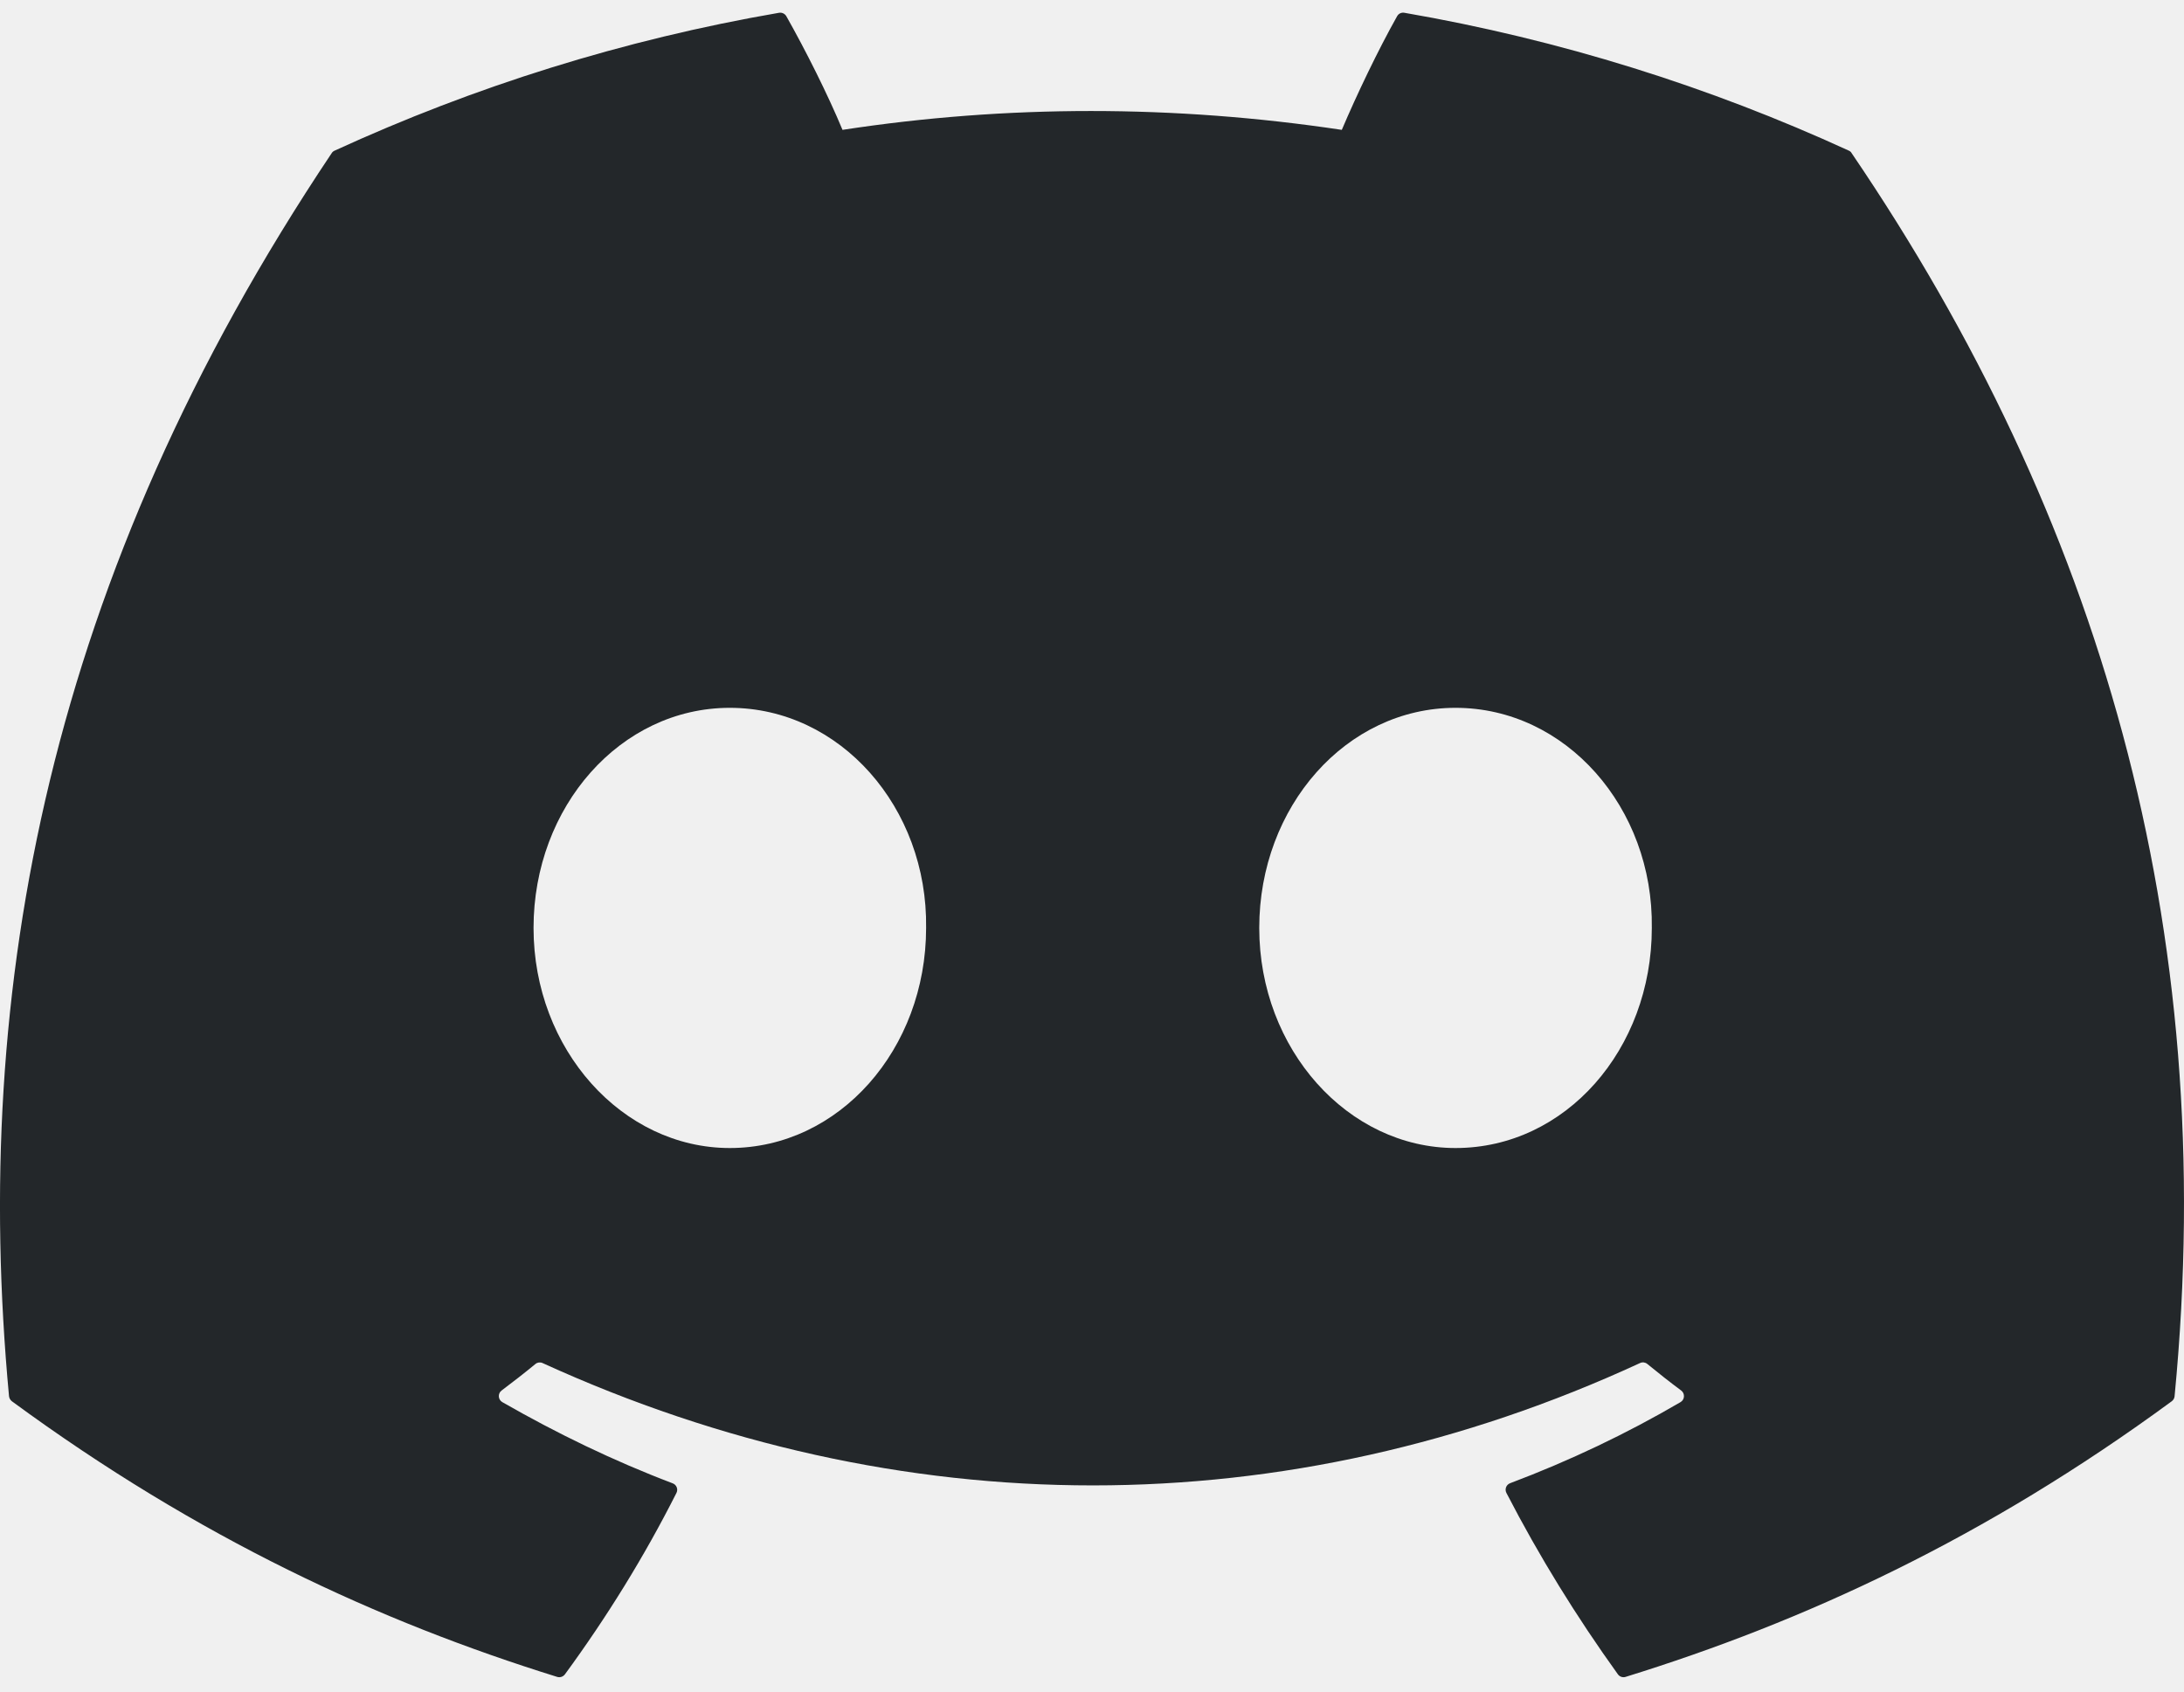
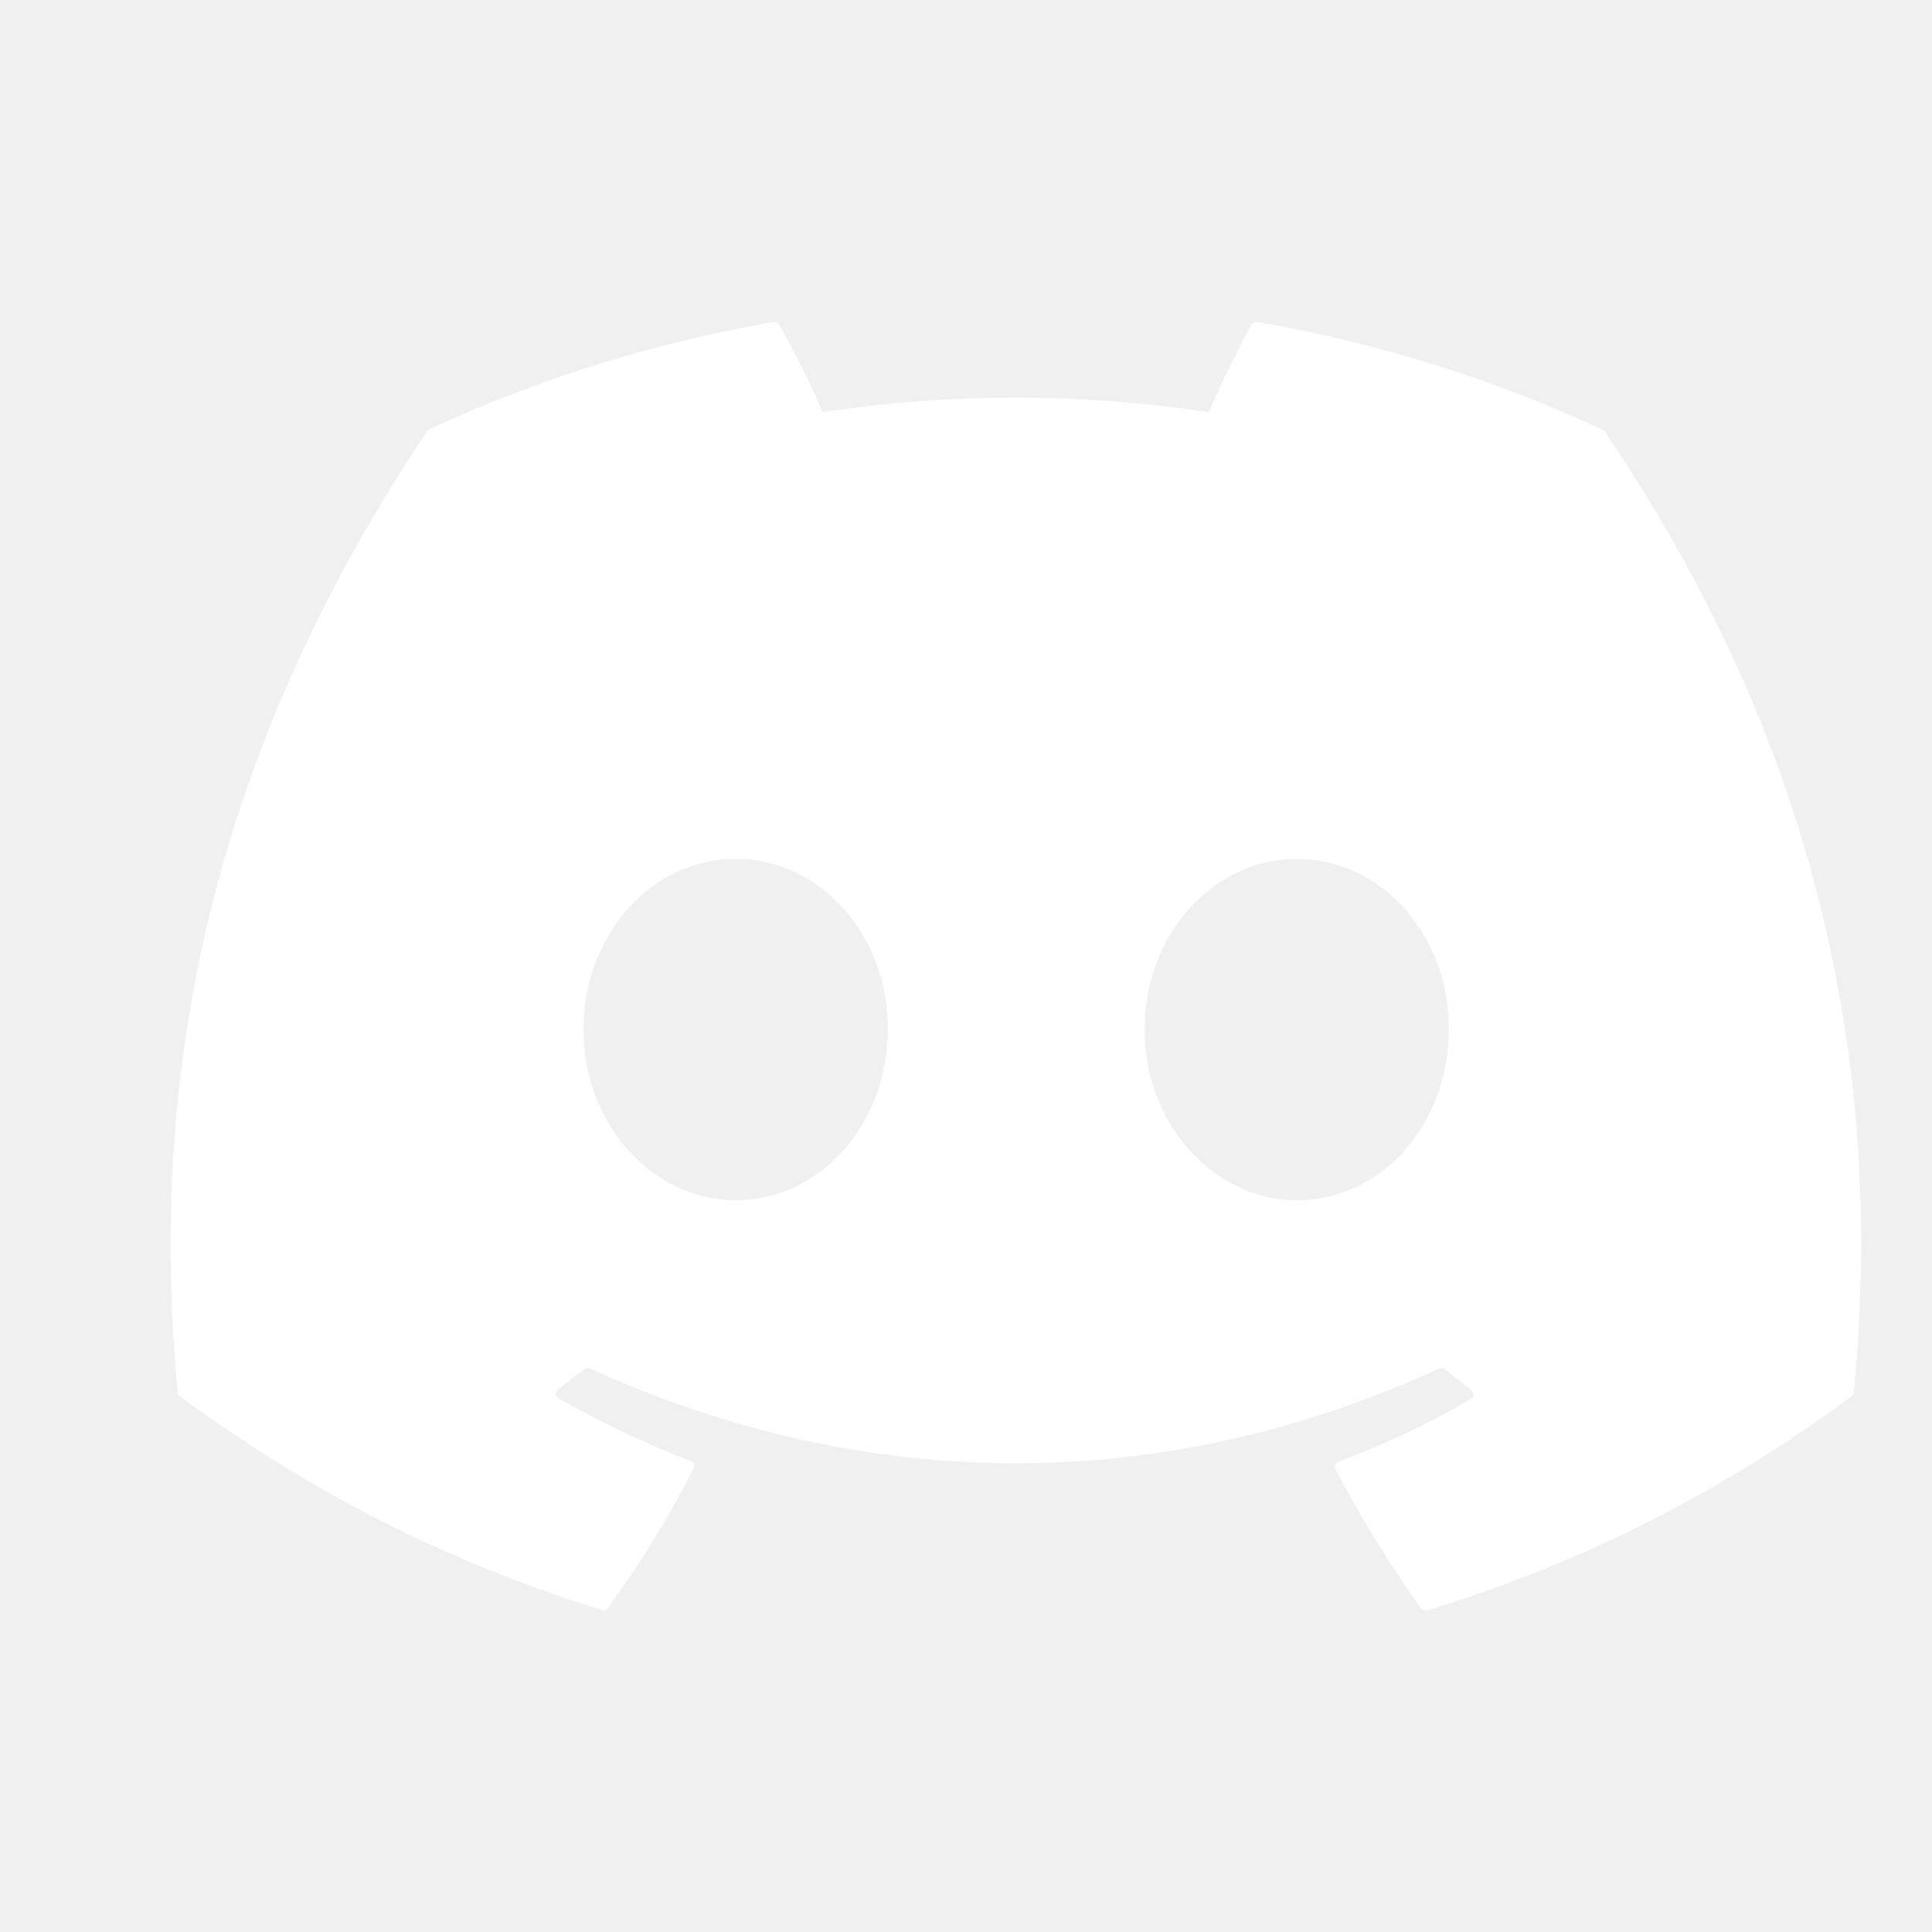
- <svg xmlns="http://www.w3.org/2000/svg" width="71" height="55" viewBox="0 0 71 55" fill="none">
-   <g clip-path="url(#clip0)">
-     <path d="M60.105 4.898C55.579 2.821 50.727 1.292 45.653 0.415C45.56 0.399 45.468 0.441 45.42 0.525C44.796 1.635 44.105 3.083 43.621 4.222C38.164 3.405 32.734 3.405 27.389 4.222C26.905 3.058 26.189 1.635 25.562 0.525C25.514 0.444 25.422 0.401 25.329 0.415C20.258 1.289 15.406 2.819 10.878 4.898C10.838 4.915 10.805 4.943 10.783 4.979C1.578 18.731 -0.944 32.144 0.293 45.391C0.299 45.456 0.335 45.518 0.386 45.558C6.459 50.017 12.341 52.725 18.115 54.52C18.207 54.548 18.305 54.514 18.364 54.438C19.73 52.573 20.947 50.606 21.991 48.538C22.052 48.417 21.994 48.273 21.868 48.226C19.937 47.493 18.098 46.6 16.329 45.586C16.189 45.504 16.178 45.304 16.307 45.208C16.679 44.929 17.051 44.639 17.407 44.346C17.471 44.293 17.561 44.281 17.636 44.315C29.256 49.62 41.835 49.62 53.318 44.315C53.394 44.279 53.483 44.29 53.55 44.343C53.906 44.636 54.278 44.929 54.653 45.208C54.782 45.304 54.773 45.504 54.633 45.586C52.865 46.62 51.026 47.493 49.092 48.223C48.966 48.271 48.91 48.417 48.972 48.538C50.038 50.603 51.255 52.57 52.596 54.435C52.652 54.514 52.753 54.548 52.845 54.52C58.646 52.725 64.529 50.017 70.602 45.558C70.655 45.518 70.689 45.459 70.694 45.394C72.175 30.079 68.215 16.776 60.197 4.982C60.177 4.943 60.144 4.915 60.105 4.898ZM23.726 37.325C20.228 37.325 17.345 34.114 17.345 30.169C17.345 26.225 20.172 23.013 23.726 23.013C27.308 23.013 30.163 26.253 30.107 30.169C30.107 34.114 27.28 37.325 23.726 37.325ZM47.318 37.325C43.82 37.325 40.937 34.114 40.937 30.169C40.937 26.225 43.764 23.013 47.318 23.013C50.9 23.013 53.755 26.253 53.699 30.169C53.699 34.114 50.9 37.325 47.318 37.325Z" fill="#23272A" />
-   </g>
-   <defs>
-     <clipPath id="clip0">
-       <rect width="71" height="55" fill="white" />
-     </clipPath>
-   </defs>
+ <svg xmlns="http://www.w3.org/2000/svg" width="16" height="16" viewBox="0 0 16 16" fill="none">
+   <path d="M13.258 3.553C12.372 3.14 11.412 2.84 10.412 2.667C10.403 2.666 10.394 2.668 10.386 2.671C10.378 2.675 10.371 2.68 10.365 2.687C10.245 2.907 10.105 3.193 10.012 3.413C8.951 3.253 7.873 3.253 6.812 3.413C6.719 3.187 6.579 2.907 6.452 2.687C6.445 2.673 6.425 2.667 6.405 2.667C5.405 2.84 4.452 3.14 3.559 3.553C3.552 3.553 3.545 3.56 3.539 3.567C1.725 6.28 1.225 8.92 1.472 11.533C1.472 11.546 1.479 11.56 1.492 11.566C2.692 12.447 3.845 12.98 4.985 13.333C5.005 13.34 5.025 13.333 5.032 13.32C5.299 12.953 5.539 12.566 5.745 12.16C5.759 12.133 5.745 12.107 5.719 12.1C5.339 11.953 4.979 11.78 4.625 11.58C4.599 11.566 4.599 11.527 4.619 11.507C4.692 11.453 4.765 11.393 4.839 11.34C4.852 11.326 4.872 11.326 4.885 11.333C7.179 12.38 9.652 12.38 11.918 11.333C11.932 11.326 11.952 11.326 11.965 11.34C12.039 11.4 12.112 11.453 12.185 11.513C12.212 11.533 12.212 11.573 12.178 11.586C11.832 11.793 11.465 11.96 11.085 12.107C11.059 12.113 11.052 12.146 11.059 12.166C11.272 12.573 11.512 12.96 11.772 13.326C11.792 13.333 11.812 13.34 11.832 13.333C12.979 12.98 14.132 12.447 15.332 11.566C15.345 11.56 15.352 11.546 15.352 11.533C15.645 8.513 14.865 5.893 13.285 3.567C13.278 3.56 13.272 3.553 13.258 3.553ZM6.092 9.94C5.405 9.94 4.832 9.307 4.832 8.527C4.832 7.747 5.392 7.113 6.092 7.113C6.799 7.113 7.359 7.753 7.352 8.527C7.352 9.307 6.792 9.94 6.092 9.94ZM10.739 9.94C10.052 9.94 9.479 9.307 9.479 8.527C9.479 7.747 10.039 7.113 10.739 7.113C11.445 7.113 12.005 7.753 11.998 8.527C11.998 9.307 11.445 9.94 10.739 9.94Z" fill="white" />
</svg>
